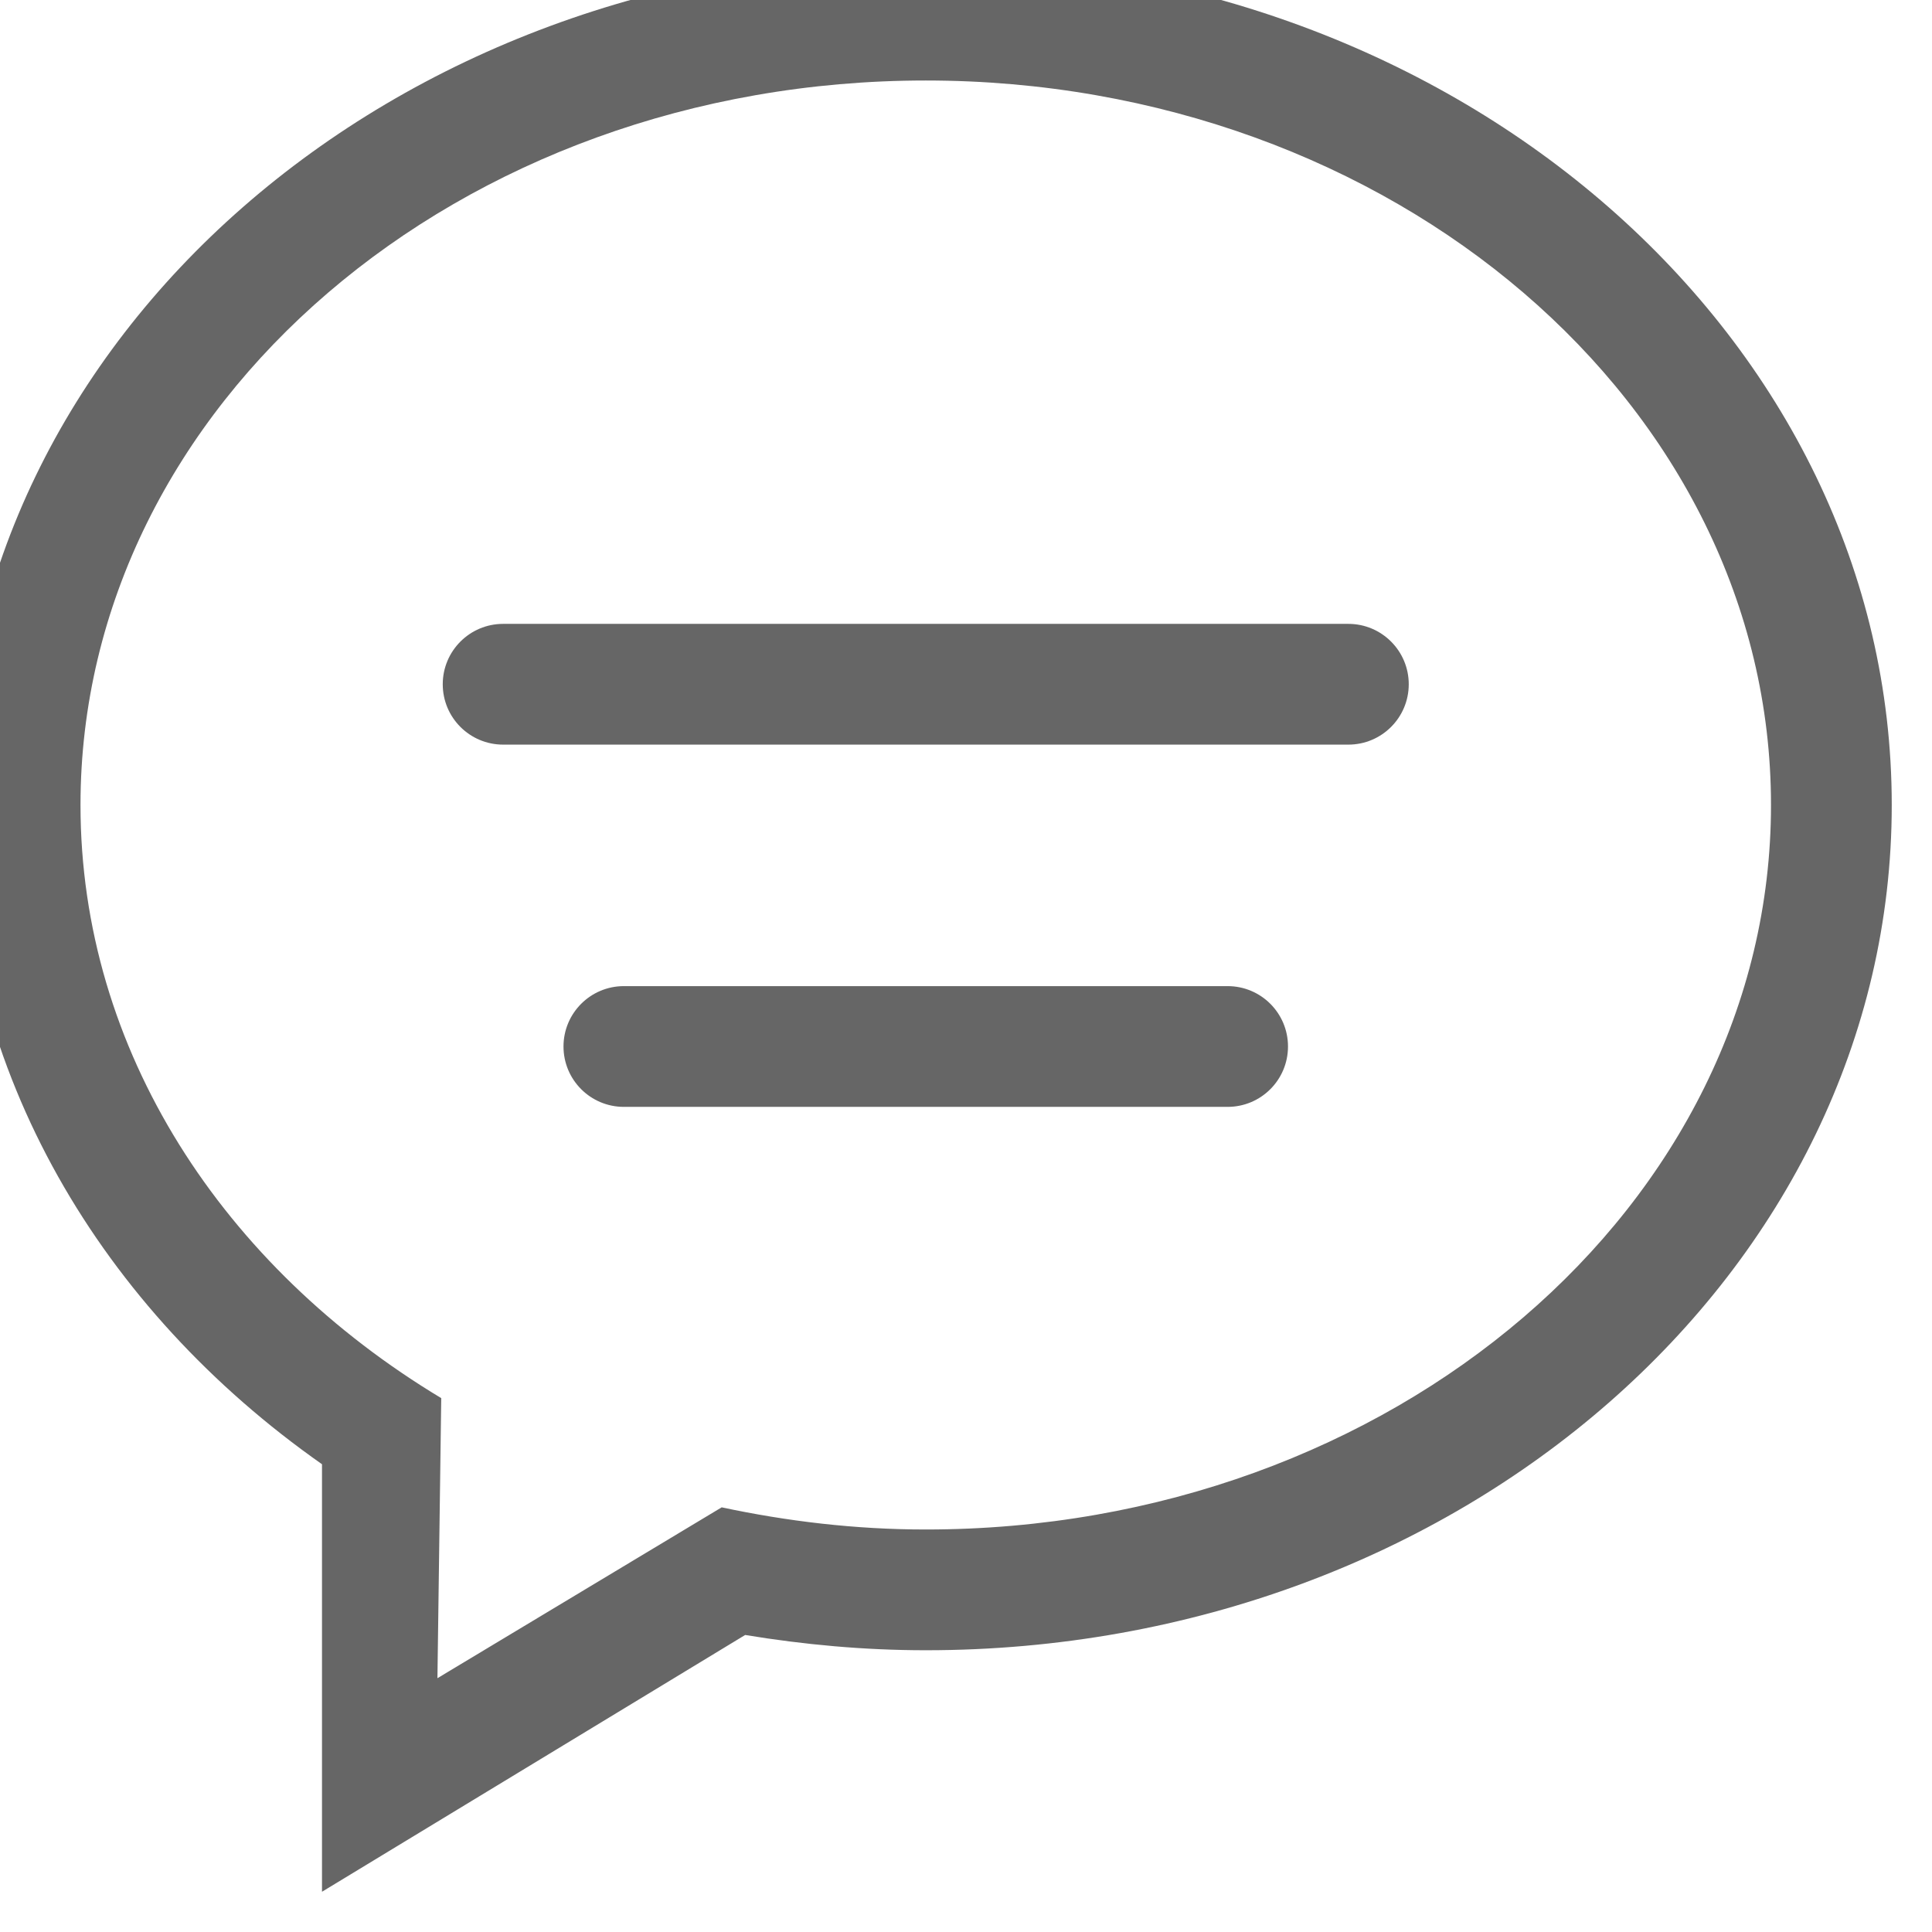
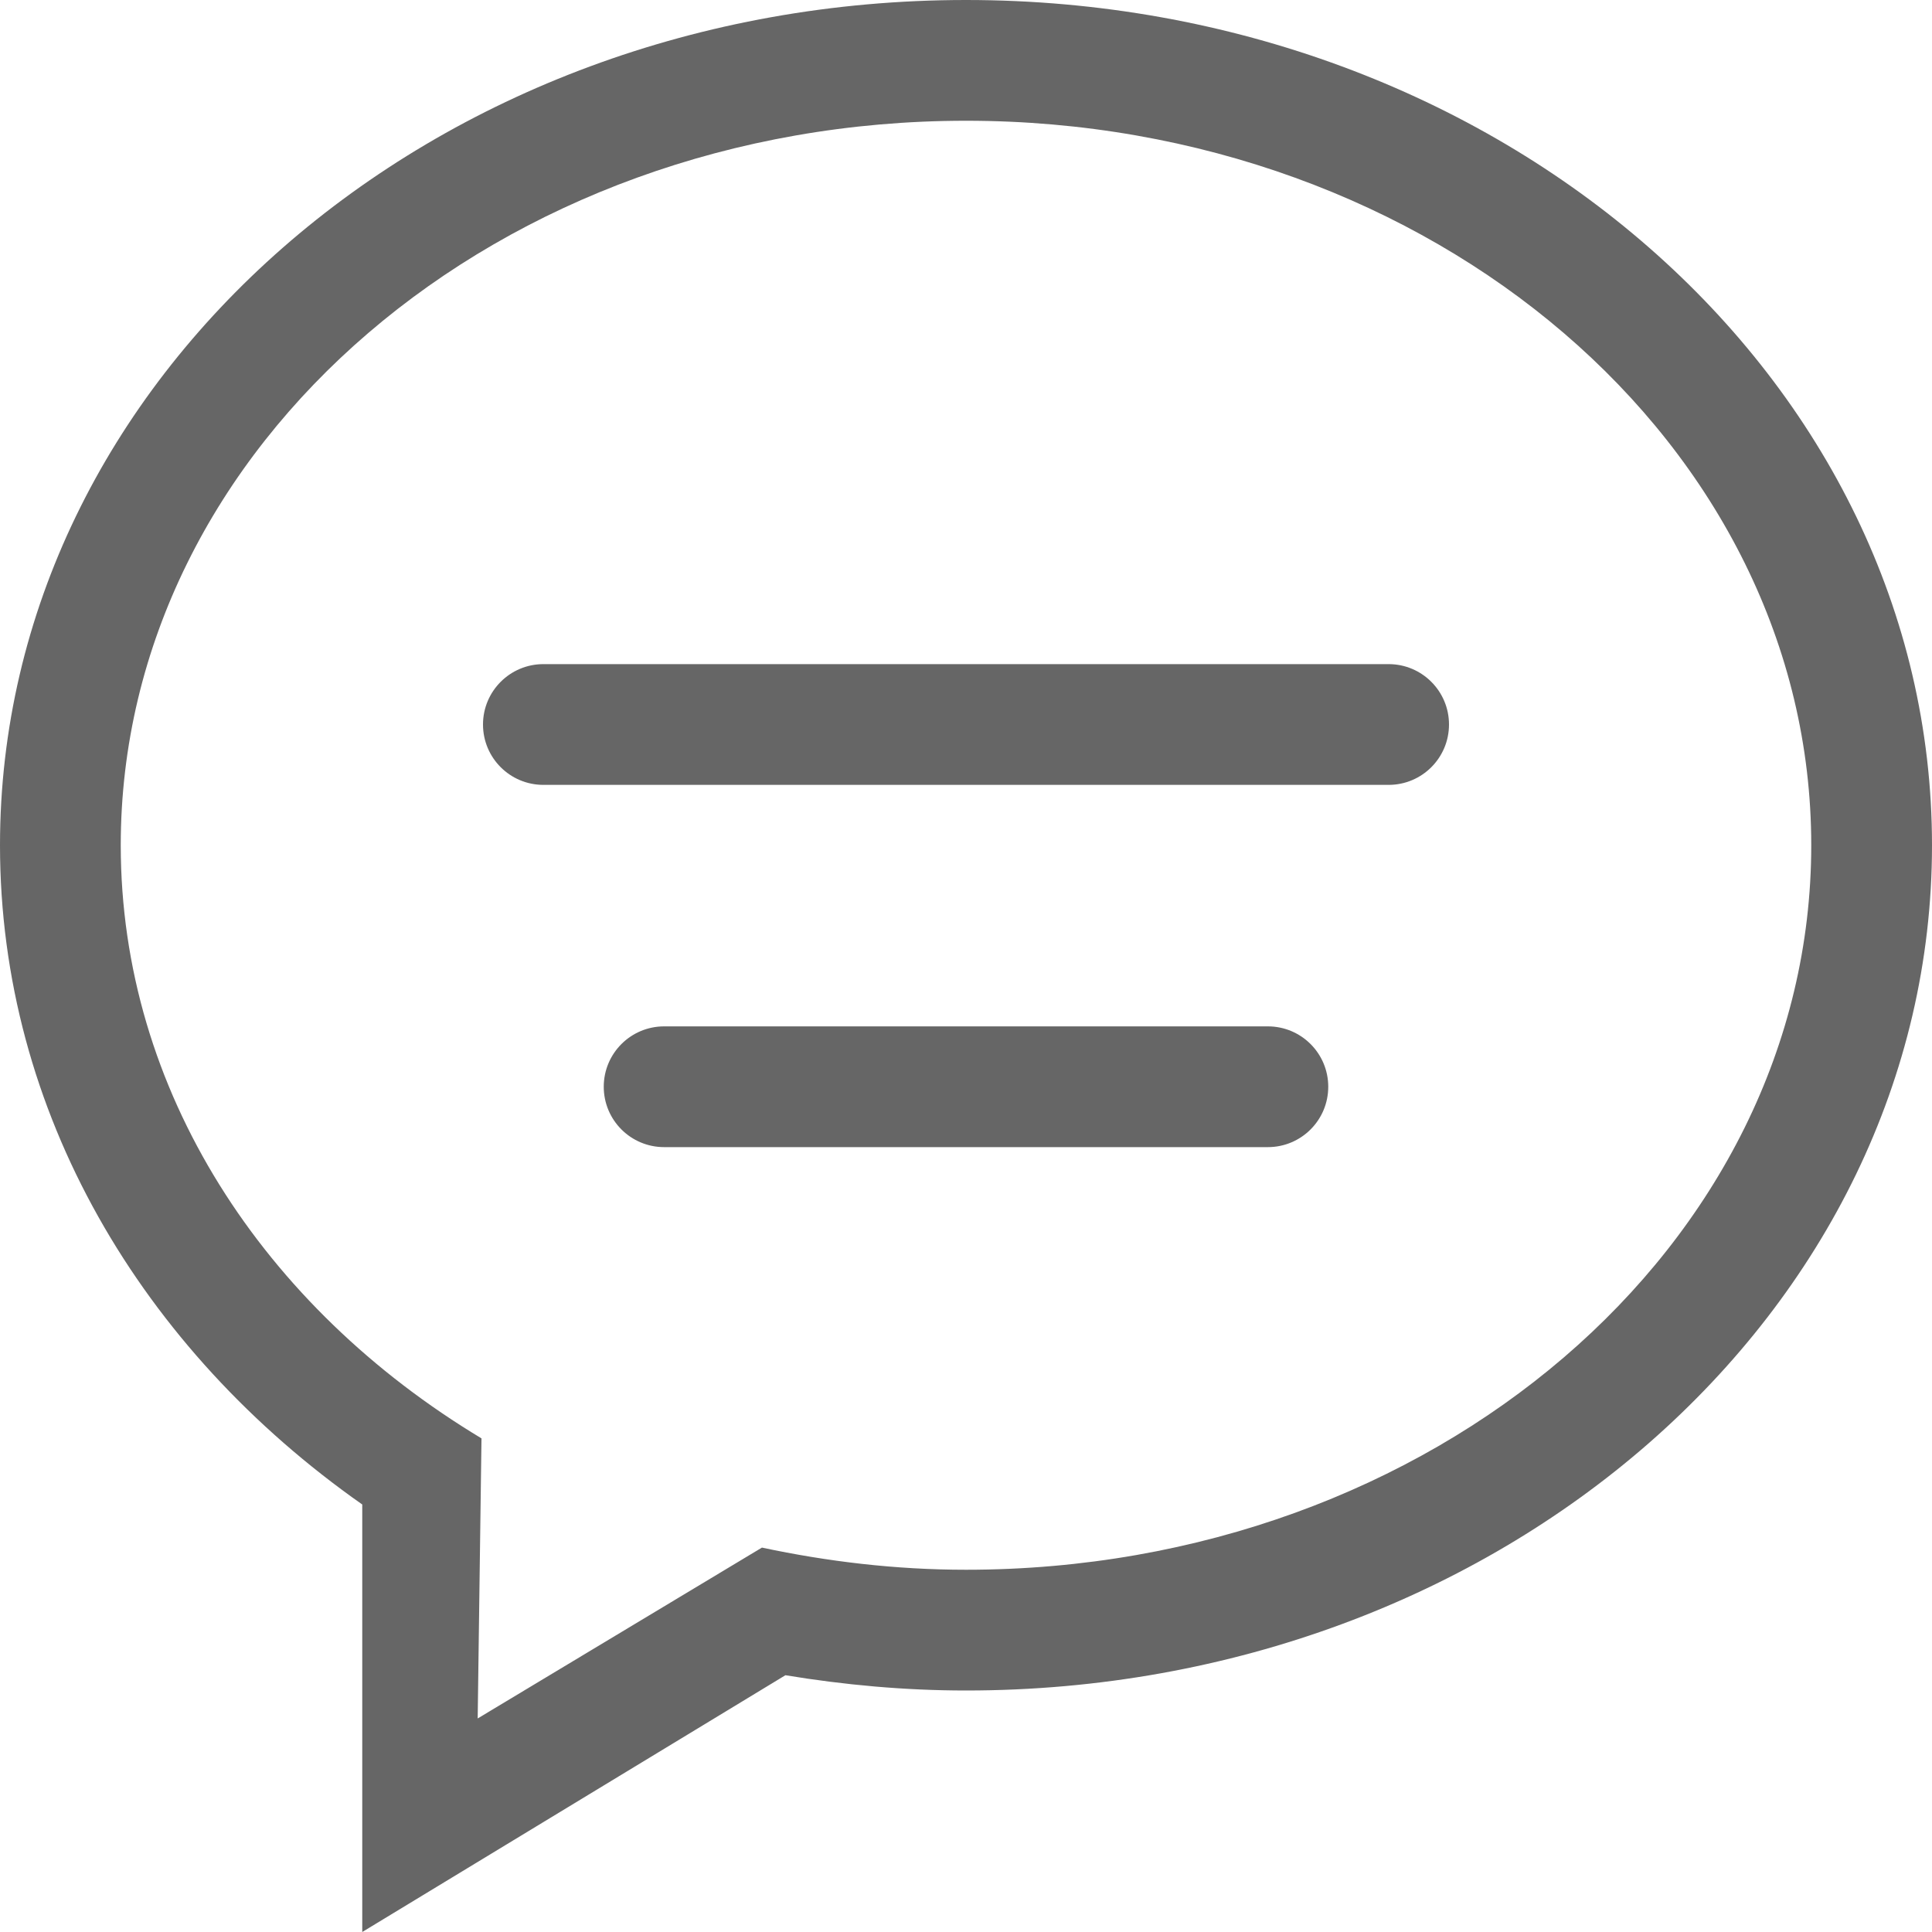
<svg xmlns="http://www.w3.org/2000/svg" width="32px" height="32px" viewBox="0 0 32 32" version="1.1">
  <defs />
  <g id="Page-1" stroke="none" stroke-width="1" fill="none" fill-rule="evenodd">
-     <g id="Icon-Set" transform="translate(-152.6667, -255.6667)" fill="#666666">
+     <g id="Icon-Set" transform="translate(-152, -255)" fill="#666666">
      <path d="M168,281 C166.832,281 165.704,280.864 164.62,280.633 L159.912,283.463 L159.975,278.824 C156.366,276.654 154,273.066 154,269 C154,262.373 160.268,257 168,257 C175.732,257 182,262.373 182,269 C182,275.628 175.732,281 168,281 L168,281 Z M168,255 C159.164,255 152,261.269 152,269 C152,273.419 154.345,277.354 158,279.919 L158,287 L165.009,282.747 C165.979,282.907 166.977,283 168,283 C176.836,283 184,276.732 184,269 C184,261.269 176.836,255 168,255 L168,255 Z M175,266 L161,266 C160.448,266 160,266.448 160,267 C160,267.553 160.448,268 161,268 L175,268 C175.552,268 176,267.553 176,267 C176,266.448 175.552,266 175,266 L175,266 Z M173,272 L163,272 C162.448,272 162,272.447 162,273 C162,273.553 162.448,274 163,274 L173,274 C173.552,274 174,273.553 174,273 C174,272.447 173.552,272 173,272 L173,272 Z" id="comment-2" />
    </g>
  </g>
</svg>
